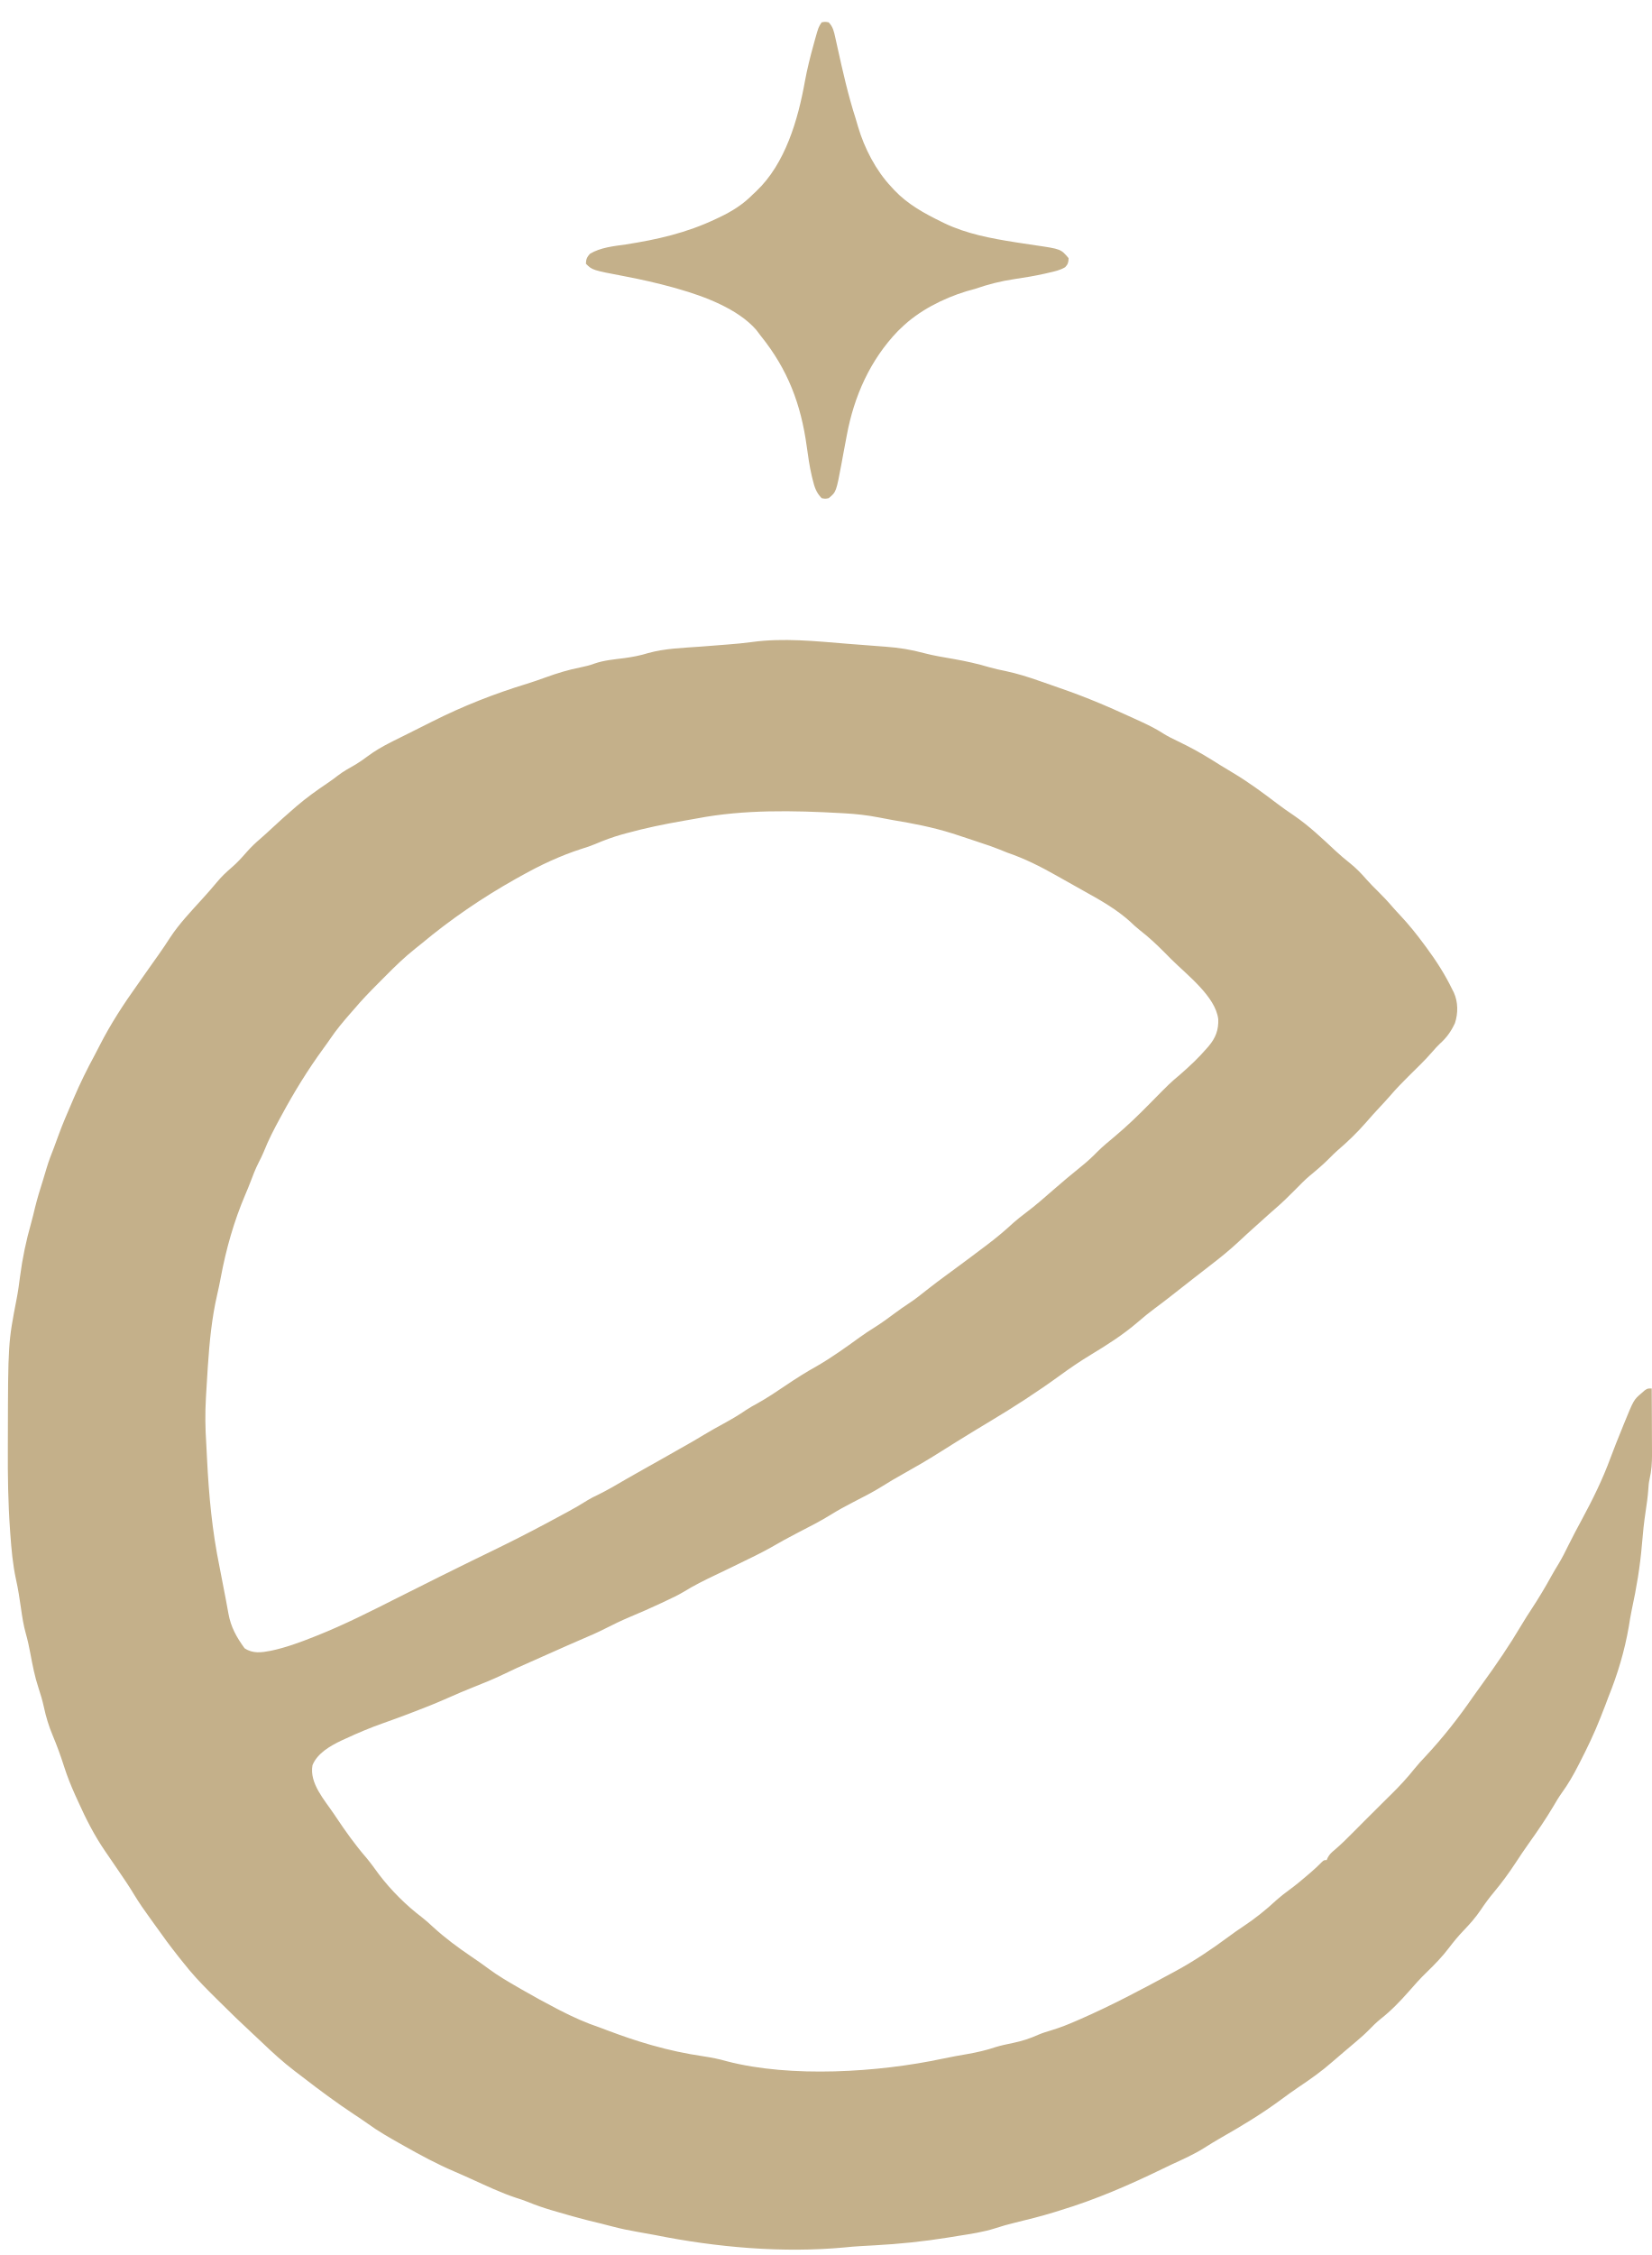
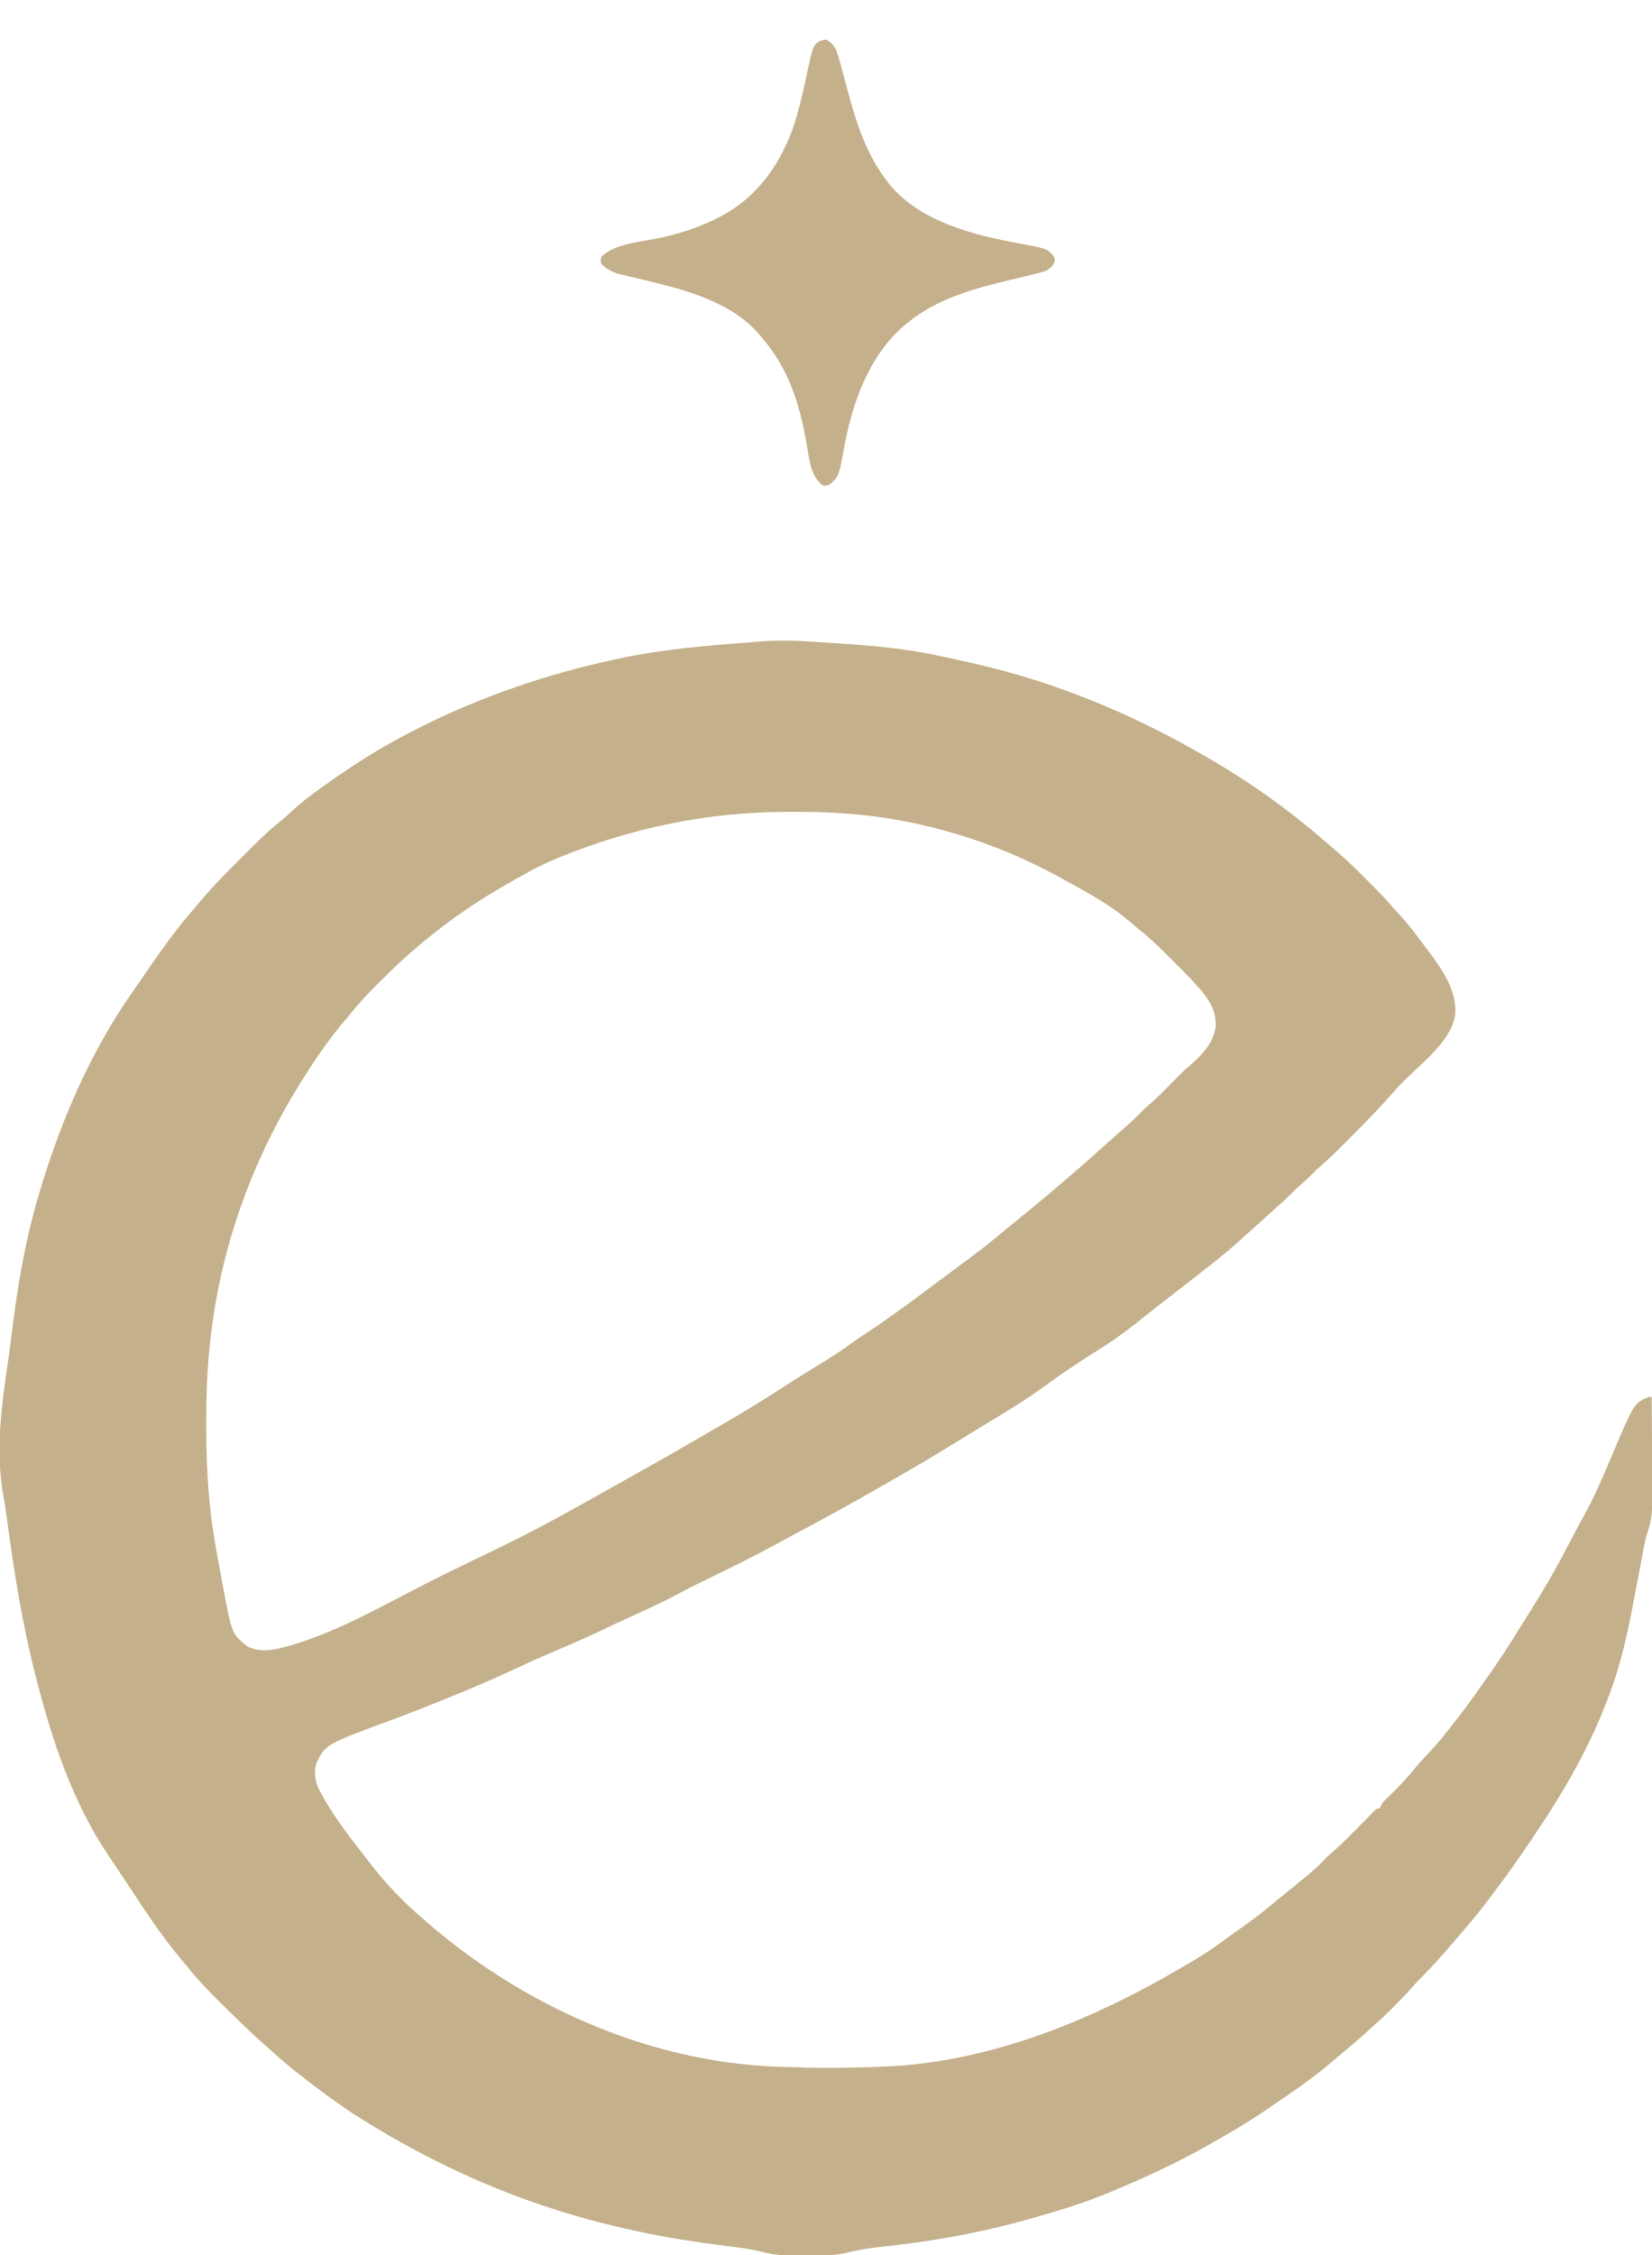
<svg xmlns="http://www.w3.org/2000/svg" viewBox="0 0 1184 1616" role="img" aria-label="SÉLIN">
  <g fill="#C4B08A">
-     <path d="M0 0 C2.44 -0.44 2.44 -0.44 5 0 C8.13 3.23 8.81 6.55 9.75 10.88 C10.09 12.4 10.43 13.92 10.77 15.44 C10.87 15.87 10.87 15.87 11.35 18.06 C15.13 35.17 18.96 52.22 24.34 68.91 C24.95 70.85 25.51 72.81 26.06 74.78 C30.62 90.21 38.88 106.26 50 118 C50.71 118.77 51.41 119.54 52.14 120.34 C61.81 130.5 73.52 136.89 86 143 C86.66 143.33 87.33 143.65 88.01 143.99 C103.94 151.6 121.29 154.83 138.62 157.57 C139.44 157.7 140.27 157.83 141.12 157.96 C145.23 158.61 149.34 159.23 153.46 159.82 C171.45 162.47 171.45 162.47 177 169 C176.93 171.91 176.58 173.41 174.52 175.5 C170.82 177.7 166.98 178.49 162.81 179.44 C162.35 179.54 162.35 179.54 160.04 180.09 C152.8 181.73 145.53 182.91 138.19 184 C128.34 185.47 119.4 187.74 110 191 C107.9 191.59 105.79 192.17 103.69 192.75 C86.95 197.89 69.54 206.73 57 219 C56.22 219.74 55.44 220.49 54.64 221.25 C34.69 242.03 23.22 267.95 18 296 C17.13 300.62 16.26 305.24 15.39 309.86 C15.01 311.88 14.64 313.9 14.28 315.93 C10.42 336.62 10.42 336.62 5 341 C2.56 341.5 2.56 341.5 0 341 C-3.87 337.11 -5.2 332.96 -6.44 327.75 C-6.65 326.9 -6.86 326.05 -7.08 325.17 C-8.7 318.22 -9.72 311.23 -10.67 304.17 C-14.82 273.63 -24.29 248.77 -43.62 224.73 C-44.77 223.29 -45.87 221.81 -46.96 220.33 C-60.14 205.26 -84.25 196.3 -103 191 C-104.19 190.66 -105.38 190.31 -106.61 189.96 C-118.02 186.81 -129.58 184.21 -141.2 182 C-164.42 177.58 -164.42 177.58 -169 173 C-168.91 169.75 -168.28 168.32 -166.12 165.88 C-158.52 161.31 -149.15 160.43 -140.5 159.19 C-117.79 155.67 -96.85 150.88 -76 141 C-75.17 140.61 -74.33 140.22 -73.47 139.81 C-64.09 135.34 -56.33 130.49 -49 123 C-48.65 122.67 -48.65 122.67 -46.87 121.01 C-26.05 101.3 -16.94 69.72 -12.04 42.37 C-10.4 33.47 -8.23 24.78 -5.81 16.06 C-5.64 15.43 -5.64 15.43 -4.77 12.25 C-2.27 3.4 -2.27 3.4 0 0 Z " transform="translate(589,16)" />
-     <path d="M0 0 C4.26 0.34 8.52 0.66 12.78 0.98 C16.12 1.23 19.47 1.5 22.81 1.76 C24.38 1.89 25.95 2.01 27.52 2.12 C36.93 2.82 45.73 4.2 54.84 6.69 C62.02 8.58 69.36 9.73 76.67 11.01 C85.07 12.49 93.23 14.32 101.42 16.75 C105.34 17.89 109.27 18.73 113.27 19.53 C121.8 21.34 129.94 23.92 138.16 26.82 C140.65 27.7 143.14 28.56 145.64 29.42 C155.01 32.65 164.33 35.95 173.52 39.66 C174.16 39.91 174.8 40.17 175.46 40.44 C185.54 44.52 195.47 48.93 205.34 53.48 C207.17 54.32 209 55.16 210.83 56 C216.35 58.56 221.63 61.19 226.72 64.52 C229.8 66.46 233.06 68.01 236.33 69.59 C237.75 70.29 239.16 70.99 240.57 71.69 C241.25 72.03 241.93 72.36 242.63 72.71 C251.33 77.06 259.53 82.09 267.74 87.29 C270.64 89.11 273.56 90.87 276.52 92.59 C287.41 99.09 297.65 106.65 307.73 114.32 C311.77 117.38 315.87 120.28 320.08 123.09 C330.86 130.48 340.36 139.5 349.88 148.41 C353.23 151.53 356.68 154.44 360.27 157.28 C364.73 160.86 368.46 164.73 372.2 169.05 C374.74 171.91 377.42 174.6 380.15 177.28 C383.81 180.91 387.32 184.59 390.66 188.52 C392.53 190.67 394.47 192.75 396.42 194.83 C402.58 201.43 408.18 208.38 413.52 215.66 C414.01 216.31 414.5 216.97 415 217.65 C422.07 227.24 428.33 236.92 433.52 247.66 C433.9 248.4 434.28 249.14 434.67 249.91 C437.78 256.78 437.8 264.8 435.46 271.88 C432.75 277.71 429.54 282.27 424.74 286.55 C422.82 288.37 421.15 290.22 419.42 292.23 C414.05 298.45 408.11 304.11 402.26 309.88 C397.7 314.4 393.27 318.96 389.09 323.84 C386.64 326.68 384.08 329.41 381.52 332.16 C378.28 335.65 375.06 339.15 371.96 342.78 C365.64 350.07 358.68 356.79 351.35 363.05 C349.49 364.68 347.76 366.39 346.02 368.16 C341.4 372.85 336.42 377.11 331.33 381.28 C327.63 384.41 324.31 387.86 320.91 391.3 C316.25 396.01 311.57 400.62 306.54 404.92 C303.34 407.67 300.22 410.52 297.08 413.34 C293.78 416.33 290.46 419.3 287.14 422.28 C284.83 424.38 282.54 426.51 280.26 428.64 C273.95 434.52 267.33 439.89 260.49 445.14 C257.6 447.37 254.72 449.61 251.84 451.86 C250.29 453.06 248.75 454.25 247.21 455.45 C241.93 459.55 236.68 463.68 231.43 467.82 C227.82 470.67 224.16 473.43 220.46 476.16 C216.18 479.33 212.11 482.67 208.08 486.16 C197.7 495.1 186.16 502.45 174.44 509.52 C166.79 514.14 159.52 519.11 152.3 524.37 C136.03 536.2 119.28 547.02 102.02 557.34 C94.9 561.6 87.82 565.91 80.77 570.28 C79.89 570.83 79 571.38 78.09 571.94 C74.2 574.36 70.32 576.78 66.45 579.24 C57.73 584.79 48.82 589.93 39.8 594.98 C34.79 597.78 29.86 600.64 25.02 603.72 C18.27 607.96 11.18 611.52 4.09 615.17 C-1.34 617.97 -6.66 620.86 -11.85 624.09 C-19.45 628.81 -27.4 632.83 -35.35 636.92 C-42.02 640.35 -48.54 643.93 -55.02 647.71 C-58.55 649.7 -62.13 651.55 -65.76 653.35 C-66.45 653.69 -67.14 654.03 -67.85 654.39 C-73 656.94 -78.17 659.45 -83.34 661.95 C-84.08 662.3 -84.82 662.66 -85.59 663.03 C-88.61 664.48 -91.63 665.93 -94.65 667.38 C-102.36 671.07 -109.92 674.77 -117.18 679.28 C-121.4 681.81 -125.85 683.87 -130.29 685.97 C-130.79 686.2 -130.79 686.2 -133.3 687.4 C-140.8 690.94 -148.39 694.23 -156.04 697.45 C-162.11 700.02 -168.01 702.84 -173.88 705.85 C-179.1 708.51 -184.43 710.85 -189.83 713.12 C-193.8 714.79 -197.73 716.53 -201.67 718.28 C-202.4 718.61 -203.13 718.94 -203.89 719.27 C-205.5 719.99 -207.12 720.71 -208.73 721.43 C-211.83 722.81 -214.93 724.18 -218.03 725.55 C-238.26 734.5 -238.26 734.5 -247.42 738.91 C-254.04 742.08 -260.79 744.84 -267.64 747.52 C-273.97 750.02 -280.19 752.71 -286.42 755.47 C-295.25 759.37 -304.19 762.94 -313.23 766.34 C-313.85 766.58 -314.47 766.81 -315.11 767.06 C-320.95 769.25 -326.78 771.43 -332.67 773.48 C-341.85 776.71 -350.72 780.42 -359.54 784.53 C-360.58 785 -361.61 785.47 -362.68 785.95 C-370.67 789.77 -380 795.05 -383.48 803.66 C-385.87 816.58 -374.74 828.7 -367.98 838.78 C-367.49 839.51 -367 840.25 -366.49 841 C-359.74 851.11 -352.79 860.86 -344.82 870.05 C-341.61 873.89 -338.7 877.99 -335.74 882.03 C-327.01 893.49 -316.27 904.15 -304.8 912.84 C-302.06 914.98 -299.53 917.3 -296.98 919.66 C-288.33 927.57 -279.2 934.31 -269.51 940.87 C-265.18 943.8 -260.91 946.77 -256.73 949.91 C-250.28 954.65 -243.4 958.65 -236.48 962.66 C-235.46 963.25 -234.44 963.84 -233.38 964.45 C-225.06 969.26 -216.64 973.86 -208.1 978.28 C-207.79 978.45 -207.79 978.45 -206.19 979.27 C-196.8 984.12 -187.5 988.3 -177.48 991.66 C-175.13 992.52 -172.78 993.41 -170.43 994.3 C-161.22 997.76 -151.94 1000.94 -142.48 1003.66 C-141.64 1003.9 -140.81 1004.14 -139.95 1004.39 C-127.83 1007.84 -115.79 1010.42 -103.32 1012.25 C-97.59 1013.11 -92.16 1014.18 -86.6 1015.78 C-40.65 1027.8 22.36 1023.78 68.35 1013.95 C74.3 1012.68 80.28 1011.63 86.27 1010.59 C93.13 1009.39 99.65 1007.88 106.25 1005.65 C110.32 1004.41 114.42 1003.58 118.58 1002.72 C124.97 1001.38 130.7 999.57 136.67 996.88 C139.74 995.56 142.82 994.6 146.02 993.66 C152.4 991.76 158.44 989.33 164.52 986.66 C164.89 986.5 164.89 986.5 166.74 985.7 C189.27 975.85 210.93 964.37 232.52 952.66 C232.95 952.43 232.95 952.43 235.11 951.26 C248.54 943.97 261.04 935.59 273.31 926.49 C276.56 924.08 279.82 921.74 283.21 919.53 C292.02 913.74 300.04 907.29 307.76 900.11 C310.5 897.68 313.32 895.51 316.27 893.34 C321.22 889.72 325.89 885.87 330.52 881.84 C331.16 881.29 331.79 880.74 332.45 880.17 C335 877.94 337.47 875.71 339.83 873.27 C341.52 871.66 341.52 871.66 343.52 871.66 C343.65 871.36 343.65 871.36 344.3 869.85 C345.63 867.46 346.93 866.23 349.04 864.51 C354.04 860.28 358.61 855.68 363.21 851.03 C363.62 850.61 363.62 850.61 365.72 848.51 C367.26 846.96 368.8 845.41 370.34 843.86 C374.37 839.79 378.43 835.76 382.51 831.74 C383.94 830.32 385.37 828.9 386.8 827.48 C387.77 826.52 388.75 825.57 389.72 824.61 C395.71 818.72 401.3 812.68 406.55 806.1 C409.03 803.03 411.67 800.15 414.4 797.28 C426.92 783.87 438.15 769.56 448.56 754.46 C450.72 751.38 452.92 748.35 455.13 745.31 C465.09 731.61 474.64 717.61 483.27 703.03 C485.55 699.19 487.96 695.44 490.41 691.71 C495.44 684.04 500.11 676.26 504.54 668.22 C506.14 665.31 507.83 662.48 509.58 659.66 C512.28 655.21 514.58 650.61 516.86 645.95 C519.91 639.76 523.17 633.7 526.44 627.63 C534.23 613.19 541.31 598.88 546.97 583.44 C549.55 576.46 552.35 569.56 555.15 562.66 C555.61 561.5 556.08 560.34 556.56 559.15 C563.63 541.81 563.63 541.81 569.08 537.16 C569.85 536.49 570.61 535.82 571.4 535.12 C573.52 533.66 573.52 533.66 576.52 533.66 C576.57 540.92 576.6 548.17 576.63 555.43 C576.64 558.81 576.65 562.18 576.67 565.55 C576.7 569.44 576.71 573.32 576.72 577.21 C576.73 578.41 576.74 579.6 576.75 580.83 C576.75 586.98 576.38 592.67 574.98 598.66 C574.42 601.1 574.22 603.47 574.08 605.97 C573.7 611.34 572.96 616.59 572.15 621.91 C570.98 629.6 570.18 637.28 569.55 645.03 C568.22 661.2 565.61 676.67 562.17 692.54 C561.35 696.48 560.71 700.43 560.08 704.41 C557.12 721.62 552.07 738.48 545.52 754.66 C544.73 756.76 543.94 758.86 543.15 760.97 C542.28 763.2 541.4 765.43 540.52 767.66 C540.27 768.3 540.02 768.94 539.77 769.6 C535.46 780.62 530.36 791.2 524.96 801.72 C524.64 802.34 524.33 802.96 524 803.59 C520.46 810.53 516.69 817.13 512.1 823.45 C509.85 826.59 507.9 829.88 505.96 833.22 C500.51 842.41 494.52 851.1 488.33 859.8 C485.14 864.3 482.07 868.84 479.06 873.46 C474.14 880.99 468.94 888.06 463.17 894.96 C459.86 898.94 456.88 902.97 454.02 907.28 C450.29 912.83 446.07 917.55 441.45 922.36 C437.76 926.24 434.43 930.25 431.21 934.53 C426.4 940.88 420.98 946.44 415.27 951.98 C410.77 956.34 406.61 960.9 402.52 965.66 C396.13 972.94 389.7 979.6 382.05 985.61 C378.94 988.13 376.19 990.9 373.4 993.77 C370.27 996.92 366.91 999.78 363.52 1002.66 C363.04 1003.07 363.04 1003.07 360.58 1005.15 C358.94 1006.55 357.29 1007.94 355.64 1009.33 C352.89 1011.64 350.15 1013.97 347.46 1016.35 C339.82 1023.07 331.68 1028.79 323.23 1034.46 C318.99 1037.31 314.87 1040.29 310.77 1043.34 C297.26 1053.33 283.17 1061.85 268.57 1070.17 C264.17 1072.69 259.85 1075.29 255.58 1078.03 C248.36 1082.54 240.65 1085.99 232.92 1089.54 C230.71 1090.57 228.51 1091.63 226.31 1092.7 C202.44 1104.33 177.96 1114.96 152.52 1122.66 C151.06 1123.11 149.59 1123.57 148.12 1124.03 C138.95 1126.85 129.66 1129.18 120.33 1131.43 C115.34 1132.64 110.48 1133.99 105.61 1135.61 C97.3 1138.21 88.79 1139.49 80.21 1140.84 C77.42 1141.28 74.63 1141.73 71.84 1142.19 C54.45 1144.99 37.1 1146.77 19.52 1147.72 C16.73 1147.87 13.94 1148.03 11.15 1148.19 C10.48 1148.23 9.8 1148.27 9.11 1148.31 C5.47 1148.52 1.85 1148.81 -1.77 1149.2 C-46.28 1153.41 -94.02 1149.18 -137.72 1140.39 C-141.9 1139.57 -146.09 1138.85 -150.29 1138.12 C-156.45 1137.06 -162.5 1135.81 -168.54 1134.22 C-170.25 1133.78 -171.96 1133.34 -173.67 1132.9 C-174.49 1132.69 -175.3 1132.47 -176.15 1132.25 C-179.44 1131.41 -182.74 1130.63 -186.04 1129.84 C-193.53 1127.97 -200.94 1125.83 -208.35 1123.66 C-209.49 1123.32 -210.64 1122.99 -211.81 1122.65 C-217.79 1120.87 -223.59 1118.91 -229.36 1116.52 C-231.94 1115.47 -234.56 1114.61 -237.23 1113.78 C-248.42 1110.1 -259.09 1104.97 -269.82 1100.11 C-273.86 1098.28 -277.9 1096.46 -281.99 1094.72 C-294.25 1089.47 -305.86 1083.22 -317.48 1076.66 C-318.36 1076.16 -319.24 1075.67 -320.14 1075.16 C-328.3 1070.56 -336.4 1065.98 -343.98 1060.45 C-347.17 1058.16 -350.45 1056.01 -353.73 1053.84 C-366.35 1045.47 -378.47 1036.5 -390.44 1027.23 C-392.32 1025.78 -394.21 1024.34 -396.11 1022.91 C-404.59 1016.45 -412.33 1009.36 -420.03 1001.98 C-421.93 1000.17 -423.85 998.38 -425.78 996.59 C-434.32 988.68 -442.7 980.62 -450.93 972.39 C-452.87 970.45 -454.81 968.53 -456.76 966.6 C-463.79 959.6 -470.38 952.51 -476.48 944.66 C-477.45 943.44 -478.43 942.23 -479.41 941.01 C-485.26 933.64 -490.82 926.11 -496.24 918.41 C-497.49 916.64 -498.76 914.88 -500.04 913.12 C-503.95 907.74 -507.73 902.36 -511.17 896.66 C-514.82 890.58 -518.78 884.75 -522.79 878.91 C-524.75 876.04 -526.7 873.18 -528.66 870.32 C-529.79 868.66 -530.93 867 -532.07 865.34 C-539.85 854 -545.85 842.2 -551.48 829.66 C-552.16 828.17 -552.84 826.68 -553.52 825.19 C-556.56 818.45 -559.28 811.69 -561.52 804.64 C-563.95 797.04 -566.66 789.55 -569.76 782.2 C-572.54 775.57 -574.49 769.06 -576.01 762.05 C-577.05 757.3 -578.37 752.77 -579.92 748.16 C-582.57 740.16 -584.14 731.98 -585.69 723.7 C-586.62 718.79 -587.62 713.97 -589.01 709.17 C-590.67 703.27 -591.56 697.34 -592.42 691.28 C-593.42 684.33 -594.46 677.43 -596 670.57 C-598.34 659.81 -599.28 649.01 -600.08 638.05 C-600.14 637.17 -600.21 636.28 -600.27 635.36 C-601.69 615.75 -601.96 596.18 -601.86 576.53 C-601.85 573.79 -601.85 571.05 -601.84 568.32 C-601.69 501.16 -601.69 501.16 -595.51 469.22 C-594.48 463.91 -593.77 458.58 -593.08 453.22 C-591.37 440.2 -588.75 427.77 -585.17 415.15 C-584.16 411.53 -583.29 407.87 -582.42 404.22 C-580.75 397.48 -578.75 390.88 -576.63 384.27 C-575.7 381.35 -574.82 378.42 -573.98 375.47 C-572.5 370.49 -570.62 365.69 -568.72 360.86 C-567.65 358.1 -566.64 355.33 -565.67 352.53 C-562.62 344.1 -559.02 335.89 -555.48 327.66 C-555.15 326.88 -554.82 326.11 -554.48 325.31 C-550.01 314.88 -545.06 304.82 -539.65 294.85 C-538.45 292.6 -537.29 290.34 -536.14 288.07 C-528.19 272.44 -518.68 257.9 -508.48 243.66 C-507.41 242.14 -506.35 240.62 -505.29 239.09 C-503.09 235.94 -500.87 232.8 -498.65 229.67 C-497.61 228.21 -496.58 226.74 -495.54 225.28 C-495.02 224.54 -494.49 223.8 -493.95 223.04 C-491.03 218.91 -488.21 214.73 -485.48 210.47 C-478.89 200.48 -470.52 191.74 -462.5 182.89 C-458.93 178.94 -455.38 174.97 -451.99 170.85 C-448.74 166.91 -445.23 163.58 -441.35 160.27 C-437.44 156.9 -434.04 153.17 -430.67 149.28 C-427.57 145.78 -424.37 142.68 -420.81 139.67 C-417.8 137.07 -414.89 134.36 -411.98 131.66 C-407.21 127.24 -402.42 122.88 -397.48 118.66 C-396.62 117.91 -395.77 117.17 -394.89 116.4 C-387.95 110.45 -380.68 105.23 -373.1 100.12 C-370.4 98.3 -367.79 96.41 -365.23 94.41 C-361.25 91.35 -356.91 88.99 -352.56 86.51 C-349.53 84.69 -346.74 82.71 -343.92 80.59 C-338.69 76.71 -333.27 73.6 -327.48 70.66 C-327.09 70.46 -327.09 70.46 -325.13 69.46 C-322.58 68.18 -320.03 66.92 -317.48 65.66 C-315.58 64.71 -313.68 63.76 -311.79 62.81 C-310.41 62.12 -309.03 61.43 -307.65 60.74 C-304.38 59.11 -301.12 57.48 -297.86 55.83 C-275.73 44.68 -253.35 35.86 -229.65 28.62 C-225.1 27.21 -220.63 25.64 -216.15 24.02 C-208.06 21.09 -200.1 18.65 -191.65 16.99 C-188.07 16.28 -184.71 15.42 -181.28 14.17 C-174.39 11.79 -167.15 11.2 -159.95 10.28 C-154.09 9.48 -148.6 8.44 -142.95 6.69 C-130.66 3.27 -117.76 2.98 -105.1 2.03 C-101.18 1.73 -97.26 1.42 -93.34 1.11 C-90.8 0.91 -88.26 0.71 -85.73 0.51 C-80.01 0.06 -74.33 -0.44 -68.65 -1.22 C-45.93 -4.35 -22.75 -1.84 0 0 Z M-107.76 125.15 C-111.07 125.77 -114.39 126.33 -117.72 126.9 C-131.38 129.28 -144.85 132.05 -158.23 135.72 C-159.39 136.03 -160.54 136.35 -161.74 136.68 C-168.32 138.55 -174.56 140.83 -180.84 143.54 C-183.98 144.87 -187.16 145.91 -190.42 146.91 C-205.79 151.84 -220.44 158.73 -234.48 166.66 C-235.62 167.29 -236.77 167.93 -237.95 168.58 C-261.8 181.99 -284.41 197.43 -305.42 214.96 C-306.89 216.18 -308.39 217.37 -309.9 218.55 C-317.4 224.51 -324.15 231.05 -330.89 237.86 C-332.73 239.72 -334.59 241.58 -336.45 243.44 C-342.33 249.34 -348.1 255.28 -353.48 261.66 C-354.5 262.82 -355.52 263.99 -356.54 265.15 C-361.58 270.93 -366.44 276.7 -370.73 283.08 C-372.37 285.5 -374.08 287.86 -375.81 290.22 C-386.8 305.3 -396.62 321.24 -405.48 337.66 C-405.86 338.36 -406.25 339.07 -406.65 339.79 C-410.97 347.71 -415.04 355.57 -418.37 363.97 C-419.45 366.59 -420.67 369.08 -421.98 371.59 C-424.33 376.2 -426.17 380.9 -427.97 385.75 C-429.09 388.71 -430.3 391.62 -431.55 394.54 C-439.85 414.01 -445.4 433.67 -449.29 454.47 C-450.04 458.47 -450.87 462.44 -451.79 466.41 C-455.7 483.36 -457.31 500.34 -458.48 517.66 C-458.53 518.47 -458.59 519.28 -458.64 520.11 C-459.04 526.08 -459.39 532.06 -459.73 538.03 C-459.78 538.83 -459.82 539.62 -459.87 540.44 C-460.51 551.49 -460.36 562.31 -459.62 573.34 C-459.39 577.04 -459.22 580.74 -459.05 584.44 C-457.76 610.43 -455.39 635.83 -450.14 661.37 C-449.22 665.91 -448.36 670.46 -447.5 675.02 C-446.87 678.31 -446.23 681.61 -445.59 684.9 C-444.93 688.25 -444.31 691.61 -443.74 694.98 C-441.99 704.72 -437.94 711.89 -432.17 719.84 C-426.23 723.84 -420.05 722.93 -413.31 721.64 C-402.65 719.37 -392.58 715.7 -382.48 711.66 C-381.74 711.36 -380.99 711.07 -380.23 710.77 C-360.54 702.94 -341.58 693.31 -322.68 683.77 C-317.95 681.38 -313.21 679.02 -308.48 676.66 C-306.56 675.7 -304.64 674.74 -302.73 673.78 C-301.73 673.28 -300.73 672.78 -299.7 672.27 C-297.45 671.14 -295.2 670.01 -292.95 668.88 C-285.24 665.01 -277.5 661.19 -269.74 657.41 C-268.8 656.96 -267.86 656.5 -266.89 656.03 C-263.01 654.14 -259.14 652.25 -255.26 650.37 C-242.2 644.03 -229.27 637.51 -216.48 630.66 C-215.28 630.02 -214.08 629.38 -212.88 628.74 C-209.84 627.11 -206.82 625.48 -203.79 623.84 C-202.8 623.31 -201.81 622.78 -200.78 622.23 C-195.81 619.54 -190.96 616.75 -186.19 613.71 C-183.92 612.31 -181.57 611.16 -179.17 610.03 C-171.93 606.49 -165.03 602.41 -158.09 598.34 C-154.37 596.16 -150.62 594.05 -146.85 591.97 C-142.31 589.46 -137.8 586.9 -133.29 584.34 C-132.28 583.77 -131.27 583.2 -130.23 582.61 C-108.97 570.58 -108.97 570.58 -102.73 566.78 C-98.03 563.93 -93.23 561.3 -88.42 558.66 C-83 555.68 -77.76 552.64 -72.68 549.11 C-70 547.34 -67.23 545.83 -64.42 544.28 C-57.52 540.45 -51.02 536.07 -44.48 531.66 C-37.08 526.66 -29.7 521.95 -21.89 517.63 C-11.27 511.49 -1.24 504.28 8.69 497.09 C12.04 494.67 15.45 492.4 18.96 490.22 C24.21 486.95 29.15 483.32 34.11 479.63 C37.38 477.21 40.66 474.86 44.08 472.66 C48.49 469.78 52.56 466.52 56.67 463.24 C61.66 459.29 66.76 455.49 71.9 451.72 C72.7 451.13 73.51 450.54 74.34 449.93 C75.14 449.34 75.94 448.75 76.77 448.14 C83.12 443.49 89.41 438.78 95.69 434.04 C96.89 433.13 98.09 432.23 99.3 431.33 C106.09 426.24 112.5 420.93 118.73 415.14 C121.63 412.56 124.66 410.18 127.77 407.84 C134.7 402.63 141.18 396.96 147.69 391.25 C150.53 388.78 153.4 386.34 156.27 383.91 C156.54 383.68 156.54 383.68 157.88 382.55 C161.35 379.62 164.86 376.76 168.4 373.91 C172.11 370.88 175.54 367.75 178.87 364.32 C182.83 360.33 187.2 356.76 191.51 353.16 C200.46 345.67 208.73 337.67 216.9 329.34 C231.23 314.79 231.23 314.79 238.52 308.66 C245.29 302.74 251.78 296.67 257.65 289.84 C258.1 289.33 258.55 288.81 259.01 288.28 C263.98 282.34 266.09 276.71 265.8 269.07 C263.93 252.8 243.16 237.11 232.06 226.01 C230.39 224.33 228.72 222.65 227.06 220.97 C221.48 215.36 215.85 210.11 209.59 205.26 C207.2 203.4 205.01 201.38 202.83 199.28 C193.17 190.49 181.69 183.96 170.32 177.65 C168.49 176.64 166.68 175.61 164.86 174.58 C161.53 172.69 158.19 170.82 154.84 168.95 C153.2 168.03 151.56 167.11 149.92 166.18 C138.36 159.64 127.09 153.95 114.52 149.66 C112.77 148.96 111.02 148.25 109.27 147.53 C104.83 145.73 100.32 144.2 95.76 142.71 C93.55 141.99 91.36 141.26 89.16 140.5 C85.29 139.18 81.42 137.9 77.52 136.66 C76.77 136.42 76.03 136.18 75.25 135.93 C61.06 131.45 46.74 128.69 32.07 126.27 C28.91 125.72 25.78 125.11 22.64 124.49 C14.24 122.83 5.95 121.93 -2.6 121.47 C-2.95 121.45 -2.95 121.45 -4.7 121.35 C-38.59 119.46 -74.3 118.72 -107.76 125.15 Z " transform="translate(607.4778,461.3438)" />
+     <path d="M0 0 C3.76 1.01 5.52 3.54 7.56 6.69 C8.81 9.53 9.63 12.44 10.44 15.44 C10.68 16.3 10.93 17.15 11.18 18.04 C12.92 24.18 14.54 30.35 16.17 36.52 C22.33 59.74 29.61 82.48 44.56 101.69 C45.2 102.5 45.83 103.32 46.48 104.16 C68.67 130.84 106.79 140.2 139.25 146.15 C159.01 149.83 159.01 149.83 163.32 154.66 C164.56 156.69 164.56 156.69 164.56 159.19 C163.2 162.58 161.6 163.64 158.56 165.69 C155.79 166.63 153.15 167.39 150.31 168.06 C149.5 168.27 148.68 168.47 147.84 168.68 C143.01 169.89 138.16 171.02 133.32 172.16 C107.33 178.3 80.66 185.5 59.56 202.69 C59.14 203.03 59.14 203.03 57.02 204.73 C31.09 226.76 19.16 261.41 13.39 293.85 C9.89 312.94 9.89 312.94 3.56 318.69 C1.12 319.81 1.12 319.81 -1.44 319.69 C-10.16 313.52 -11.23 301.51 -12.92 291.72 C-12.99 291.32 -12.99 291.32 -13.33 289.32 C-18.12 261.5 -25.92 236.58 -44.44 214.69 C-44.76 214.28 -44.76 214.28 -46.42 212.21 C-68.44 185.74 -106.78 177.77 -138.6 170.21 C-139.51 169.99 -140.42 169.77 -141.37 169.55 C-143.02 169.16 -144.67 168.78 -146.32 168.41 C-152 167.07 -156.25 164.88 -160.44 160.69 C-160.88 158.31 -160.88 158.31 -160.44 155.69 C-150.45 146.23 -132.43 145.03 -119.32 142.36 C-106.52 139.72 -94.3 135.87 -82.38 130.44 C-81.53 130.05 -80.69 129.67 -79.82 129.28 C-51.59 116.11 -34.22 93.45 -23.44 64.69 C-19.05 51.86 -15.95 38.79 -13.21 25.53 C-8.29 2.34 -8.29 2.34 0 0 Z " transform="translate(591.4375,28.3125)" />
+     <path d="M0 0 C1.23 0.08 2.46 0.16 3.73 0.25 C6.32 0.42 8.91 0.6 11.5 0.77 C15.37 1.04 19.24 1.29 23.12 1.54 C46.56 3.11 69.64 5.33 92.61 10.36 C94.47 10.75 96.32 11.15 98.18 11.55 C103.7 12.75 109.22 13.98 114.74 15.23 C115.56 15.42 116.38 15.6 117.22 15.79 C175.74 29.06 230.9 52.09 282.74 82.23 C283.6 82.73 284.45 83.22 285.34 83.73 C314.36 100.56 342.26 120.25 367.54 142.33 C369.28 143.83 371.03 145.31 372.79 146.79 C381.04 153.71 388.8 161 396.37 168.66 C398.19 170.5 400.02 172.33 401.85 174.16 C407.69 180.02 413.38 185.93 418.74 192.23 C420.11 193.71 421.48 195.19 422.86 196.67 C429.3 203.81 435 211.53 440.74 219.23 C441.21 219.86 441.68 220.48 442.17 221.12 C452.33 234.63 463.73 250.51 461.74 268.23 C458.52 286.35 438.41 301.77 425.93 314.01 C422.26 317.61 418.83 321.35 415.47 325.24 C405.59 336.6 394.86 347.21 384.24 357.86 C383.68 358.42 383.12 358.98 382.54 359.56 C376.95 365.17 371.35 370.71 365.33 375.86 C363.36 377.55 361.54 379.36 359.74 381.23 C356.54 384.48 353.2 387.48 349.74 390.45 C347.65 392.3 345.7 394.24 343.74 396.23 C340.61 399.4 337.38 402.35 334 405.25 C331.21 407.7 328.47 410.21 325.74 412.73 C321.8 416.35 317.83 419.93 313.79 423.43 C311.3 425.62 308.86 427.86 306.43 430.11 C296.8 438.87 286.52 446.77 276.24 454.74 C272.29 457.8 268.35 460.89 264.43 463.98 C259.43 467.92 254.39 471.81 249.34 475.68 C246.19 478.1 243.08 480.55 239.99 483.04 C238.24 484.44 236.49 485.84 234.74 487.23 C234.15 487.7 233.56 488.17 232.96 488.65 C223.55 496.11 213.9 502.82 203.7 509.14 C191.76 516.54 180.12 524.42 168.8 532.73 C153.32 544.06 136.82 553.86 120.41 563.77 C113.53 567.92 106.67 572.12 99.84 576.36 C86.96 584.34 73.91 592.01 60.75 599.51 C57.96 601.11 55.17 602.71 52.39 604.31 C31.37 616.4 10.14 628.1 -11.26 639.49 C-15.84 641.93 -20.4 644.39 -24.95 646.88 C-39.82 654.97 -54.9 662.52 -70.15 669.87 C-78.14 673.72 -86.08 677.6 -93.89 681.79 C-107.74 689.22 -122.08 695.63 -136.38 702.15 C-141.59 704.53 -146.77 706.94 -151.92 709.44 C-162.3 714.46 -172.89 718.95 -183.5 723.46 C-193.59 727.75 -203.59 732.17 -213.51 736.86 C-228.24 743.79 -243.2 750.08 -258.26 756.23 C-258.89 756.49 -259.51 756.74 -260.16 757.01 C-273.62 762.51 -287.14 767.85 -300.79 772.88 C-347.56 790.14 -347.56 790.14 -354.26 803.23 C-356.48 809.89 -355.57 815.98 -352.77 822.32 C-344.01 839.2 -332.23 854.71 -320.52 869.62 C-319.21 871.3 -317.91 872.99 -316.62 874.69 C-305.54 889.12 -293.1 902.41 -279.26 914.23 C-278.26 915.11 -277.25 915.99 -276.25 916.88 C-208.97 975.68 -118.94 1017.58 -25.26 1021.23 C-23.84 1021.29 -22.41 1021.35 -20.98 1021.4 C3.29 1022.37 27.48 1022.34 51.74 1021.23 C52.8 1021.19 53.86 1021.14 54.96 1021.1 C129.45 1017.6 202.3 987.64 265.74 950.23 C267.51 949.21 269.27 948.18 271.04 947.16 C280.06 941.89 288.68 936.33 297.01 930.02 C301.11 926.92 305.33 923.99 309.55 921.04 C315.81 916.66 321.86 912.11 327.74 907.23 C329.55 905.75 331.36 904.27 333.18 902.79 C334.1 902.04 335.02 901.28 335.96 900.5 C337.77 899.03 339.58 897.55 341.39 896.08 C361.74 879.55 361.74 879.55 369.06 871.9 C370.72 870.25 372.45 868.74 374.23 867.23 C379.73 862.45 384.81 857.27 389.93 852.11 C390.91 851.12 391.89 850.13 392.87 849.15 C394.67 847.34 396.48 845.52 398.28 843.71 C399.09 842.89 399.9 842.07 400.74 841.23 C401.63 840.3 402.51 839.37 403.43 838.41 C405.74 836.23 405.74 836.23 407.74 836.23 C408.42 834.9 409.08 833.57 409.74 832.23 C411.29 830.48 411.29 830.48 413.12 828.73 C413.79 828.07 414.46 827.42 415.15 826.75 C415.86 826.06 416.57 825.38 417.3 824.67 C422.72 819.35 427.77 813.98 432.47 808 C435.25 804.6 438.23 801.43 441.24 798.23 C446.68 792.43 451.82 786.48 456.74 780.23 C457.25 779.59 457.76 778.94 458.29 778.28 C466.26 768.23 473.88 758 481.18 747.46 C482.82 745.12 484.48 742.79 486.14 740.46 C493.95 729.49 501.18 718.26 508.18 706.76 C510.15 703.56 512.17 700.39 514.2 697.22 C524.95 680.42 534.89 663.21 543.98 645.45 C547 639.54 550.11 633.71 553.36 627.93 C561.38 613.58 567.78 598.64 574.14 583.51 C590.02 545.82 590.02 545.82 600.74 541.23 C601.4 541.23 602.06 541.23 602.74 541.23 C602.83 552.35 602.9 563.47 602.95 574.59 C602.97 579.75 602.99 584.92 603.04 590.08 C603.08 595.07 603.11 600.06 603.12 605.06 C603.13 606.95 603.14 608.85 603.16 610.74 C603.27 620.4 603.12 628.86 599.81 638.05 C598.6 641.63 597.81 645.21 597.11 648.9 C597.05 649.24 597.05 649.24 596.72 650.94 C596.46 652.34 596.2 653.74 595.94 655.14 C595.52 657.41 595.09 659.67 594.66 661.94 C593.43 668.36 592.23 674.79 591.03 681.22 C586.39 706.02 581.47 730.63 572.49 754.29 C572.26 754.91 572.03 755.52 571.79 756.15 C558.33 792.12 539.75 824.32 518.23 856.03 C516.68 858.32 515.14 860.61 513.6 862.89 C505.94 874.23 497.95 885.29 489.74 896.23 C489.18 896.98 488.62 897.72 488.05 898.49 C481.09 907.79 473.88 916.78 466.23 925.52 C464.71 927.27 463.2 929.02 461.71 930.79 C453.37 940.61 444.88 950.22 435.68 959.25 C433.89 961.08 432.22 962.95 430.56 964.9 C426.51 969.57 422.18 973.93 417.8 978.29 C417.42 978.67 417.42 978.67 415.5 980.61 C411.3 984.79 407.02 988.82 402.53 992.68 C400.11 994.77 397.77 996.94 395.43 999.11 C390.93 1003.2 386.32 1007.09 381.59 1010.9 C379.12 1012.92 376.71 1014.98 374.31 1017.06 C360.38 1029.09 345.15 1039.5 329.9 1049.77 C327.94 1051.09 326 1052.43 324.05 1053.77 C312.68 1061.58 300.71 1068.39 288.74 1075.23 C287.93 1075.69 287.12 1076.16 286.29 1076.64 C263.87 1089.48 240.57 1100.32 216.74 1110.23 C215.66 1110.68 214.58 1111.13 213.47 1111.6 C194.02 1119.64 173.99 1125.62 153.74 1131.23 C152.99 1131.44 152.24 1131.65 151.46 1131.86 C118.09 1141.07 84.21 1146.76 49.81 1150.46 C42.01 1151.32 34.52 1152.45 26.89 1154.34 C17.58 1156.6 8.49 1156.84 -1.06 1156.75 C-3.83 1156.73 -6.59 1156.75 -9.36 1156.78 C-18.55 1156.79 -26.97 1156.19 -35.86 1153.82 C-43.89 1151.7 -52.03 1150.81 -60.26 1149.82 C-148.71 1139.06 -235.53 1114.43 -329.26 1054.23 C-330.09 1053.66 -330.92 1053.09 -331.78 1052.5 C-342.17 1045.35 -352.36 1038.04 -362.26 1030.23 C-363.44 1029.32 -364.63 1028.4 -365.81 1027.49 C-372.1 1022.62 -378.19 1017.64 -384.05 1012.26 C-385.99 1010.48 -387.96 1008.75 -389.95 1007.04 C-401.1 997.27 -411.68 986.93 -422.19 976.48 C-423.47 975.2 -424.76 973.93 -426.04 972.66 C-433.61 965.17 -440.68 957.6 -447.26 949.23 C-448.82 947.39 -450.38 945.56 -451.95 943.73 C-467.06 925.63 -479.73 905.73 -492.71 886.1 C-496.33 880.62 -499.99 875.17 -503.66 869.73 C-529.13 831.91 -544.02 787.19 -555.26 743.23 C-555.35 742.89 -555.35 742.89 -555.79 741.18 C-565.23 704.23 -571.3 666.38 -576.27 628.6 C-577.22 621.42 -578.36 614.29 -579.68 607.17 C-584.05 577.38 -580.17 547.44 -575.8 517.9 C-574.93 512.01 -574.11 506.11 -573.4 500.2 C-569.31 466.16 -563.92 432.16 -554.26 399.23 C-554.07 398.58 -553.88 397.93 -553.69 397.26 C-538.57 345.54 -516.95 294.63 -485.81 250.44 C-483.87 247.67 -481.96 244.88 -480.05 242.08 C-468.12 224.63 -456.1 207.34 -442.16 191.43 C-440.71 189.76 -439.3 188.06 -437.89 186.36 C-429.57 176.37 -420.51 167.17 -411.3 158.01 C-408.69 155.41 -406.1 152.81 -403.51 150.2 C-396.06 142.75 -388.69 135.39 -380.38 128.89 C-377.61 126.72 -375.11 124.36 -372.57 121.92 C-365.6 115.4 -358 109.79 -350.26 104.23 C-349.47 103.66 -348.67 103.09 -347.85 102.5 C-336.9 94.66 -325.79 87.2 -314.26 80.23 C-313.62 79.84 -312.98 79.45 -312.32 79.05 C-301.75 72.68 -291 66.83 -279.95 61.36 C-279.17 60.97 -278.4 60.58 -277.6 60.19 C-234.64 38.89 -189.14 23.34 -142.26 13.23 C-141.64 13.09 -141.64 13.09 -138.52 12.4 C-106.21 5.26 -73.18 2.87 -40.26 0.23 C-39.1 0.13 -37.93 0.04 -36.73 -0.06 C-24.41 -1.03 -12.32 -0.84 0 0 Z M-179.26 154.23 C-180.1 154.57 -180.93 154.9 -181.79 155.25 C-195.25 160.74 -207.73 167.89 -220.26 175.23 C-220.71 175.49 -220.71 175.49 -222.96 176.8 C-245.88 190.1 -267.37 205.71 -287.26 223.23 C-287.97 223.86 -288.69 224.48 -289.42 225.13 C-295.9 230.87 -302.08 236.87 -308.2 242.99 C-309.82 244.6 -311.45 246.21 -313.07 247.82 C-319.6 254.31 -325.54 261.01 -331.26 268.23 C-332.12 269.26 -332.99 270.28 -333.87 271.3 C-345.61 284.99 -355.72 299.95 -365.26 315.23 C-365.64 315.84 -366.02 316.45 -366.42 317.07 C-401.38 373.29 -423.65 436.05 -430.64 501.86 C-430.72 502.6 -430.8 503.35 -430.88 504.12 C-432.78 522.35 -433.47 540.52 -433.45 558.86 C-433.45 559.83 -433.45 560.81 -433.45 561.82 C-433.42 579.36 -432.9 596.76 -431.26 614.23 C-431.15 615.39 -431.05 616.56 -430.94 617.75 C-429.12 636.13 -425.74 654.23 -422.32 672.36 C-422.11 673.49 -421.9 674.63 -421.69 675.8 C-415.12 710.95 -415.12 710.95 -404.59 719.6 C-397.85 723.76 -389.62 723.3 -382.11 721.8 C-343.42 712.58 -306.8 690.6 -271.57 672.87 C-260.95 667.53 -250.28 662.29 -239.54 657.18 C-230.71 652.98 -221.94 648.67 -213.2 644.29 C-212.82 644.1 -212.82 644.1 -210.87 643.13 C-199.12 637.24 -187.49 631.19 -176.02 624.77 C-172.93 623.05 -169.83 621.33 -166.74 619.62 C-155.07 613.16 -143.43 606.65 -131.82 600.07 C-125.89 596.71 -119.94 593.37 -113.98 590.05 C-103.71 584.32 -93.5 578.5 -83.35 572.55 C-78.19 569.52 -73.02 566.51 -67.82 563.54 C-49.5 553.08 -31.57 542.06 -13.92 530.51 C-7.95 526.62 -1.88 522.93 4.2 519.22 C12.89 513.92 21.41 508.55 29.61 502.51 C33.02 500.02 36.52 497.68 40.05 495.36 C59.32 482.62 77.79 468.73 96.24 454.85 C101.25 451.08 106.28 447.36 111.34 443.66 C119 438.05 126.47 432.33 133.74 426.23 C136.46 423.98 139.19 421.73 141.93 419.48 C142.65 418.88 143.38 418.28 144.12 417.67 C148.37 414.17 152.64 410.69 156.92 407.23 C164.39 401.19 171.74 395.01 179 388.73 C180.79 387.19 182.58 385.66 184.37 384.13 C190.49 378.91 196.55 373.65 202.51 368.24 C204.57 366.38 206.65 364.55 208.74 362.73 C212.63 359.34 216.47 355.88 220.3 352.42 C222.44 350.49 224.61 348.61 226.8 346.73 C230.47 343.54 233.88 340.13 237.27 336.64 C239.26 334.69 241.28 332.88 243.39 331.07 C248.43 326.71 253.07 321.97 257.74 317.23 C267.22 307.6 267.22 307.6 272.04 303.47 C280.36 296.32 288.68 287.35 290.14 276.14 C290.83 261.81 282.86 253.33 273.74 243.23 C269.49 238.7 265.1 234.3 260.7 229.93 C258.73 227.98 256.78 226.01 254.83 224.05 C247.77 216.98 240.59 210.42 232.74 204.23 C231.7 203.35 230.66 202.45 229.64 201.55 C214.95 188.77 197.74 179.54 180.74 170.23 C180.27 169.97 180.27 169.97 177.9 168.66 C131.64 143.22 77.56 126.79 24.74 123.23 C23.58 123.15 22.42 123.06 21.22 122.97 C9.25 122.15 -2.7 122.03 -14.7 122.04 C-15.72 122.04 -16.73 122.05 -17.78 122.05 C-73.5 122.18 -127.61 133.26 -179.26 154.23 Z " transform="translate(581.2617,459.7695)" />
  </g>
</svg>
